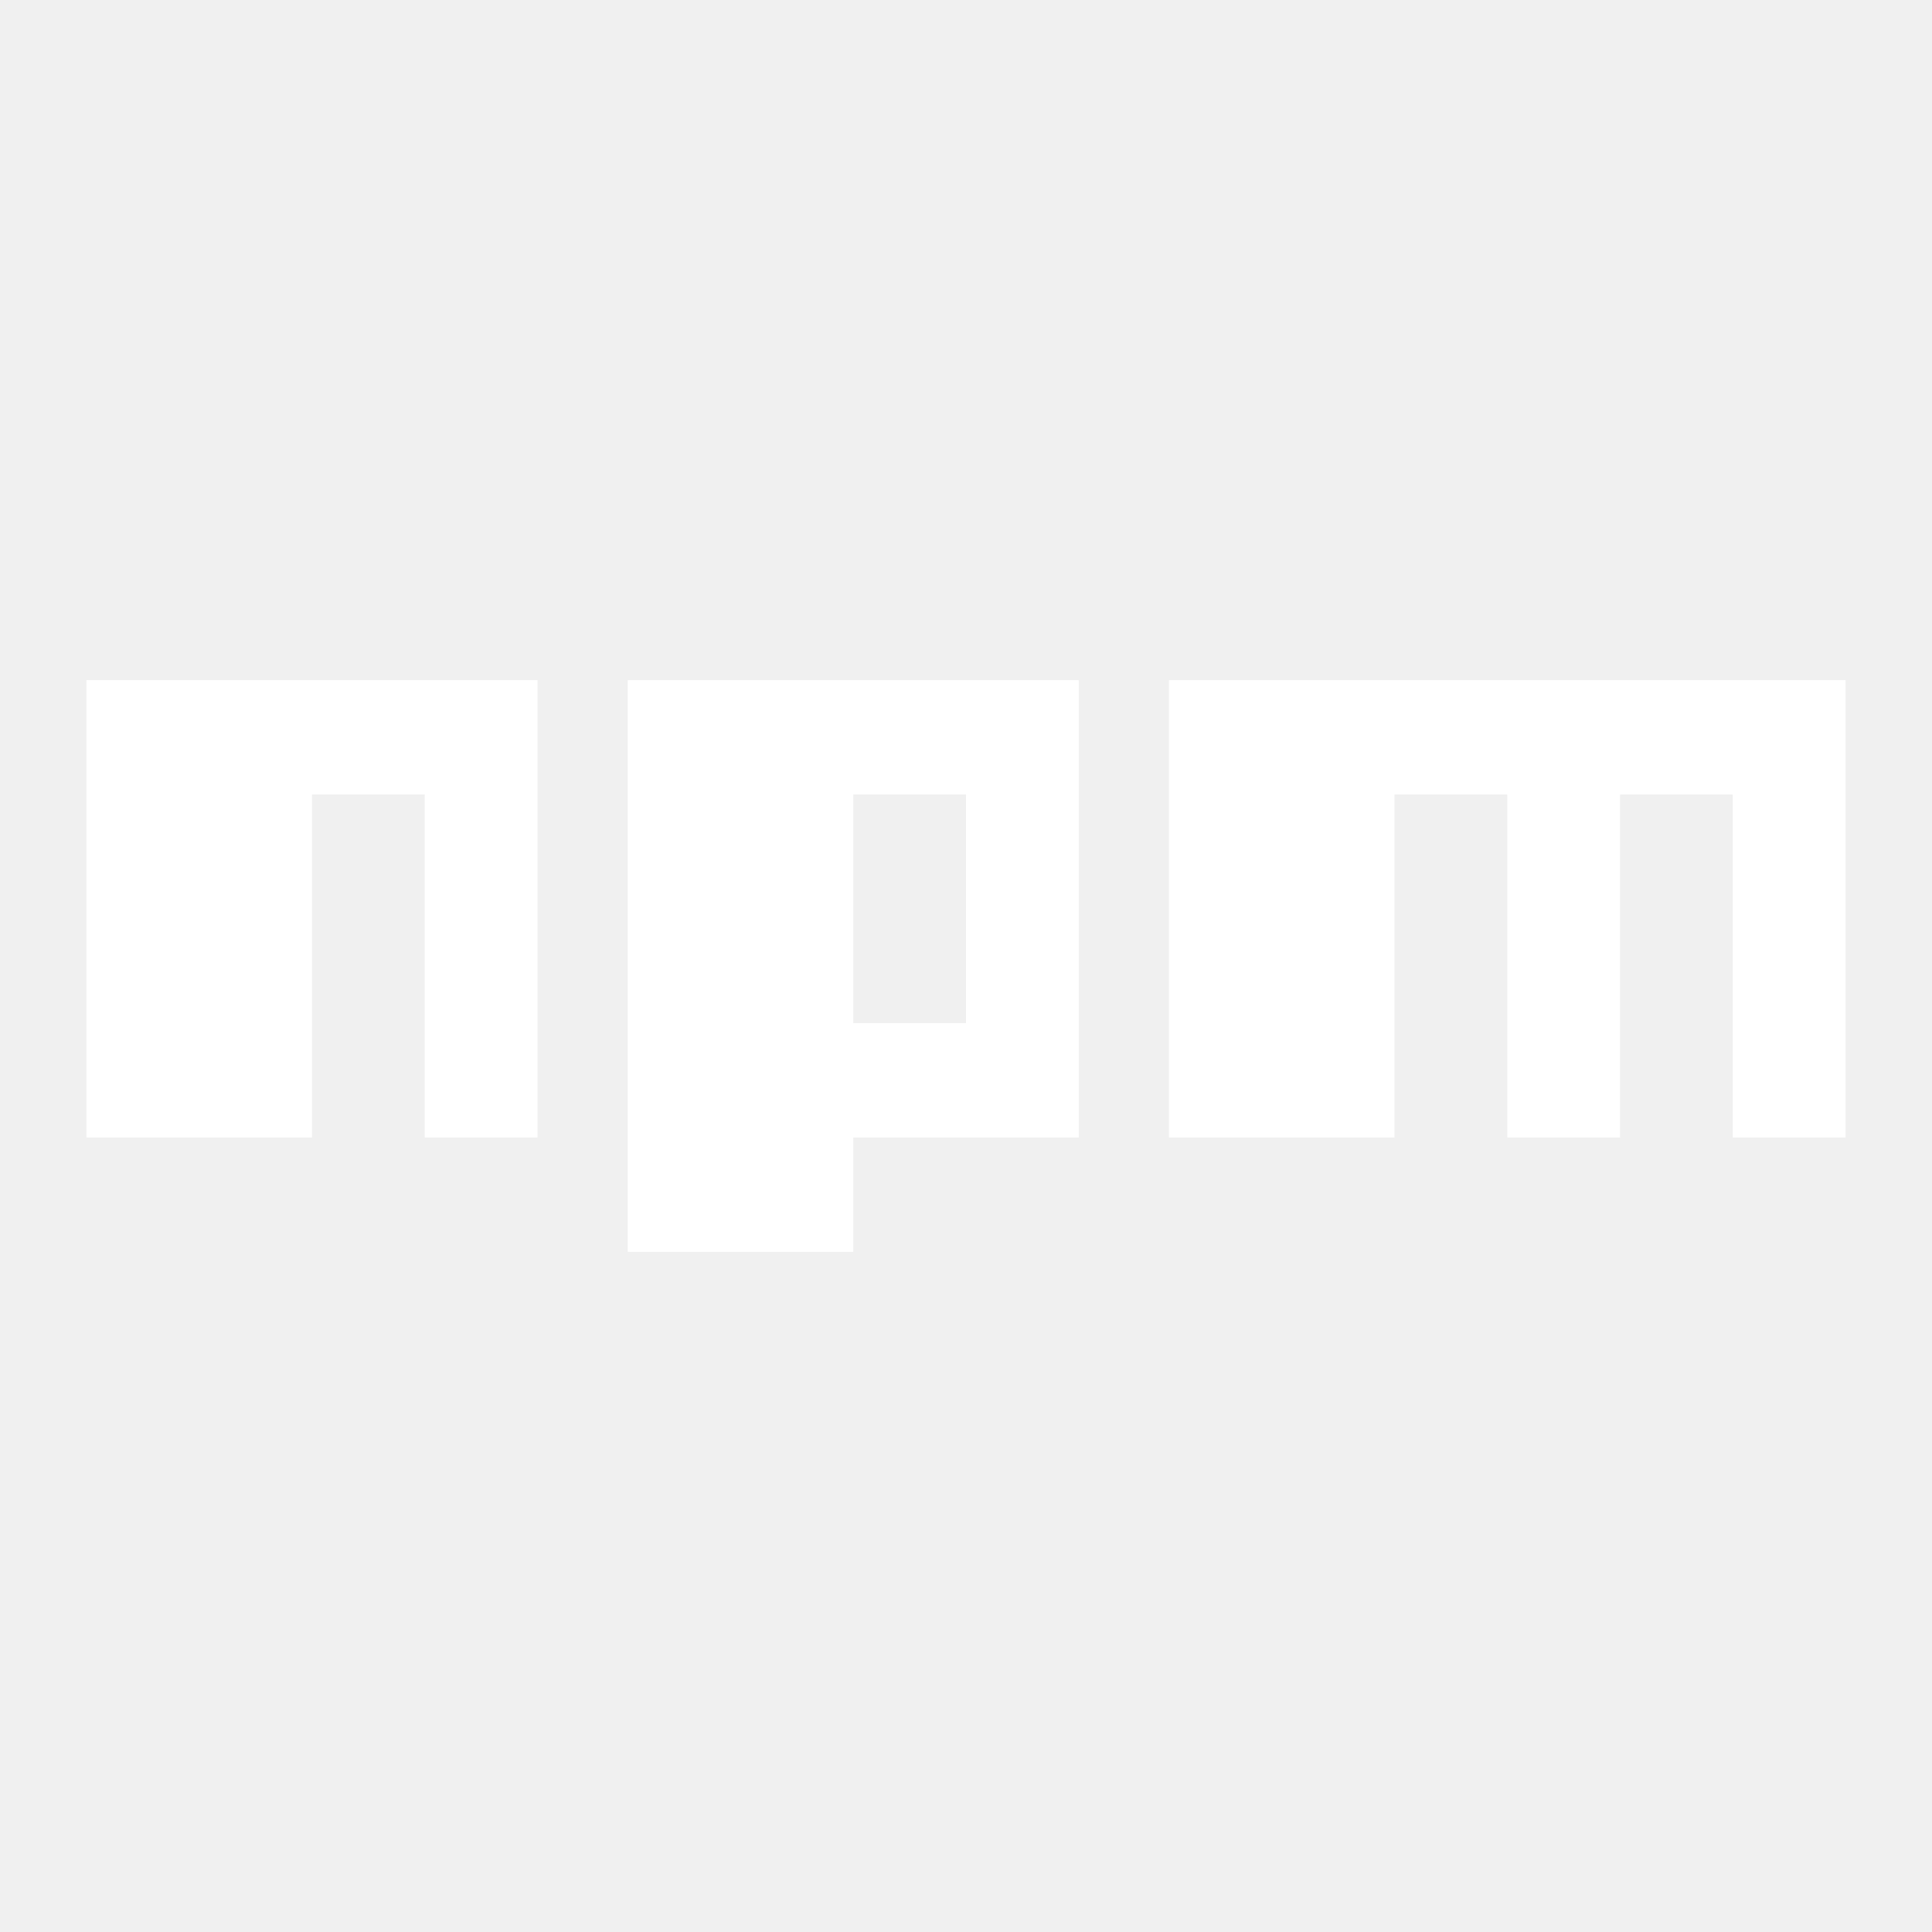
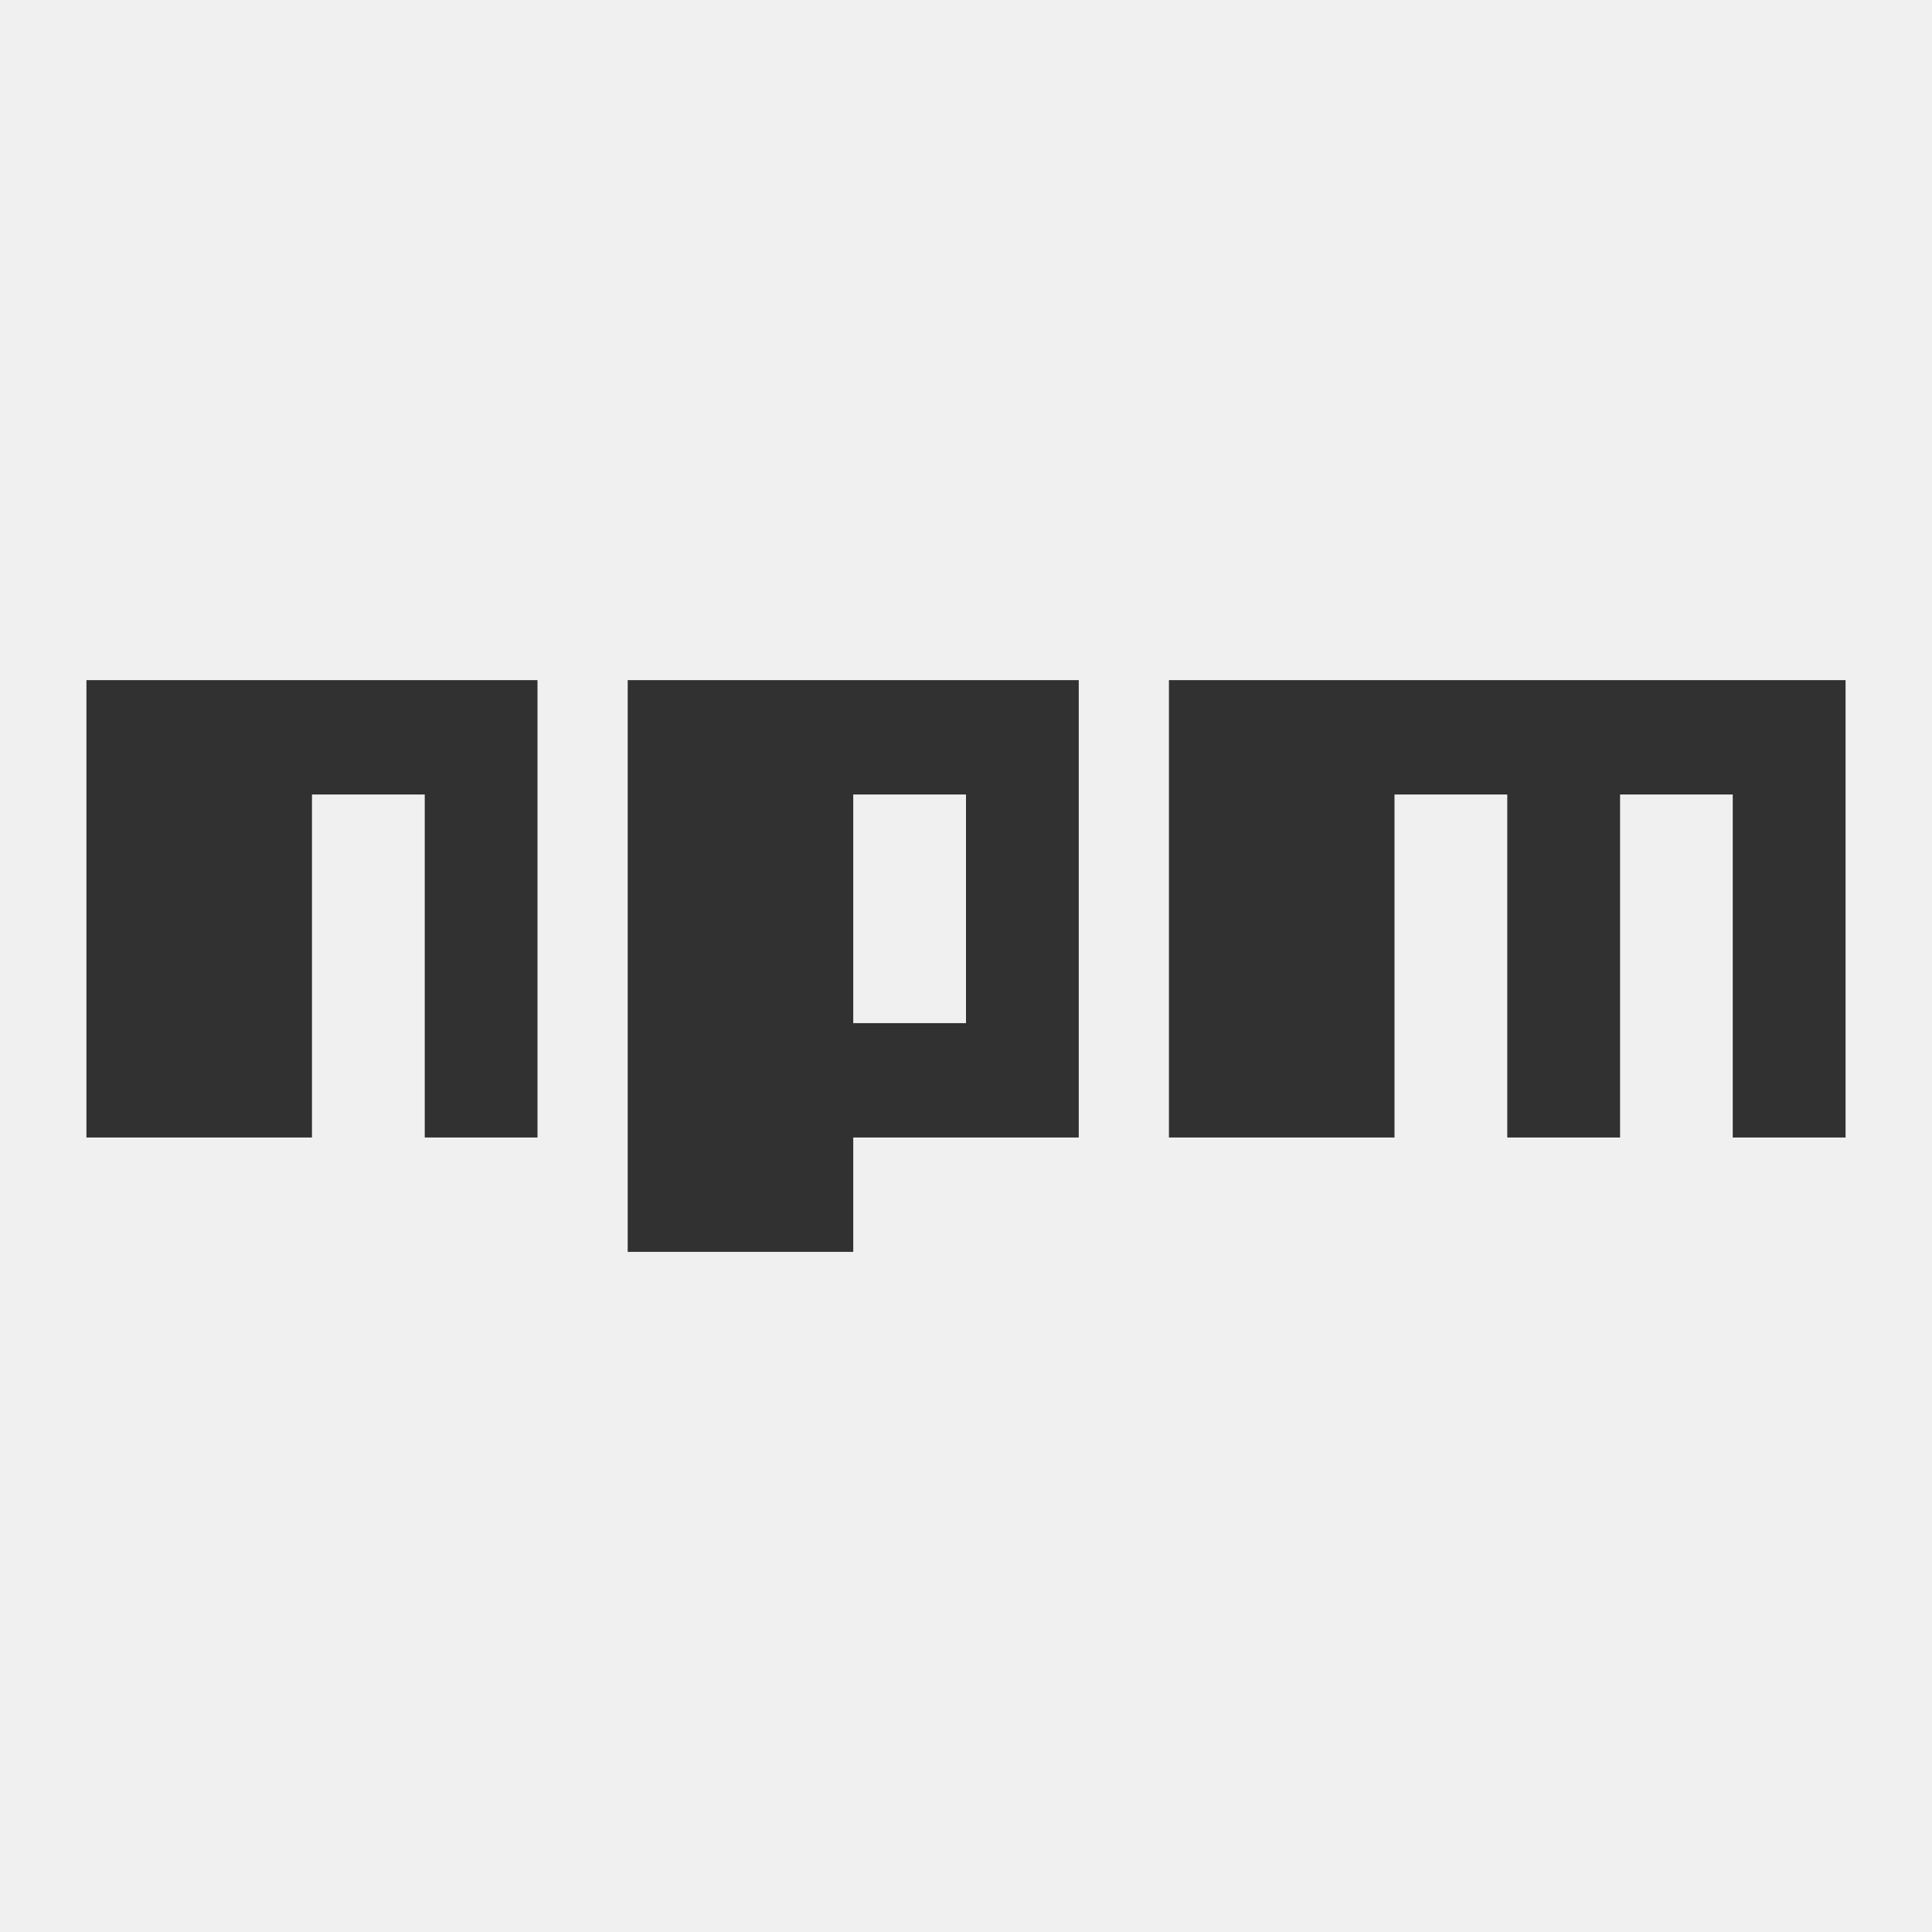
<svg xmlns="http://www.w3.org/2000/svg" version="1.1" x="0px" y="0px" viewBox="0 0 3000 3000" enable-background="new 0 0 3000 3000" xml:space="preserve">
  <g>
-     <path fill="white" d="M134.211,1766.309h350.212v-532.617H659.54v532.617h175.073v-710.19H134.211V1766.309z M1815.131,1056.119   v710.19h350.257v-532.617h175.079v532.617h175.164v-532.617h174.982v532.617h175.176v-710.19H1815.131z M1324.922,1233.691h175.079   v355.045h-175.079V1233.691z M974.709,1943.881h350.213v-177.572h350.157v-710.19h-700.37V1943.881z" />
+     <path fill="#313131" d="M134.211,1766.309h350.212v-532.617H659.54v532.617h175.073v-710.19H134.211V1766.309z M1815.131,1056.119   v710.19h350.257v-532.617h175.079v532.617h175.164v-532.617h174.982v532.617h175.176v-710.19H1815.131z M1324.922,1233.691h175.079   v355.045h-175.079V1233.691z M974.709,1943.881h350.213v-177.572h350.157v-710.19h-700.37V1943.881z" />
    <rect x="134.211" y="1056.119" fill-rule="evenodd" clip-rule="evenodd" fill="none" width="2731.578" height="887.762" />
  </g>
</svg>
